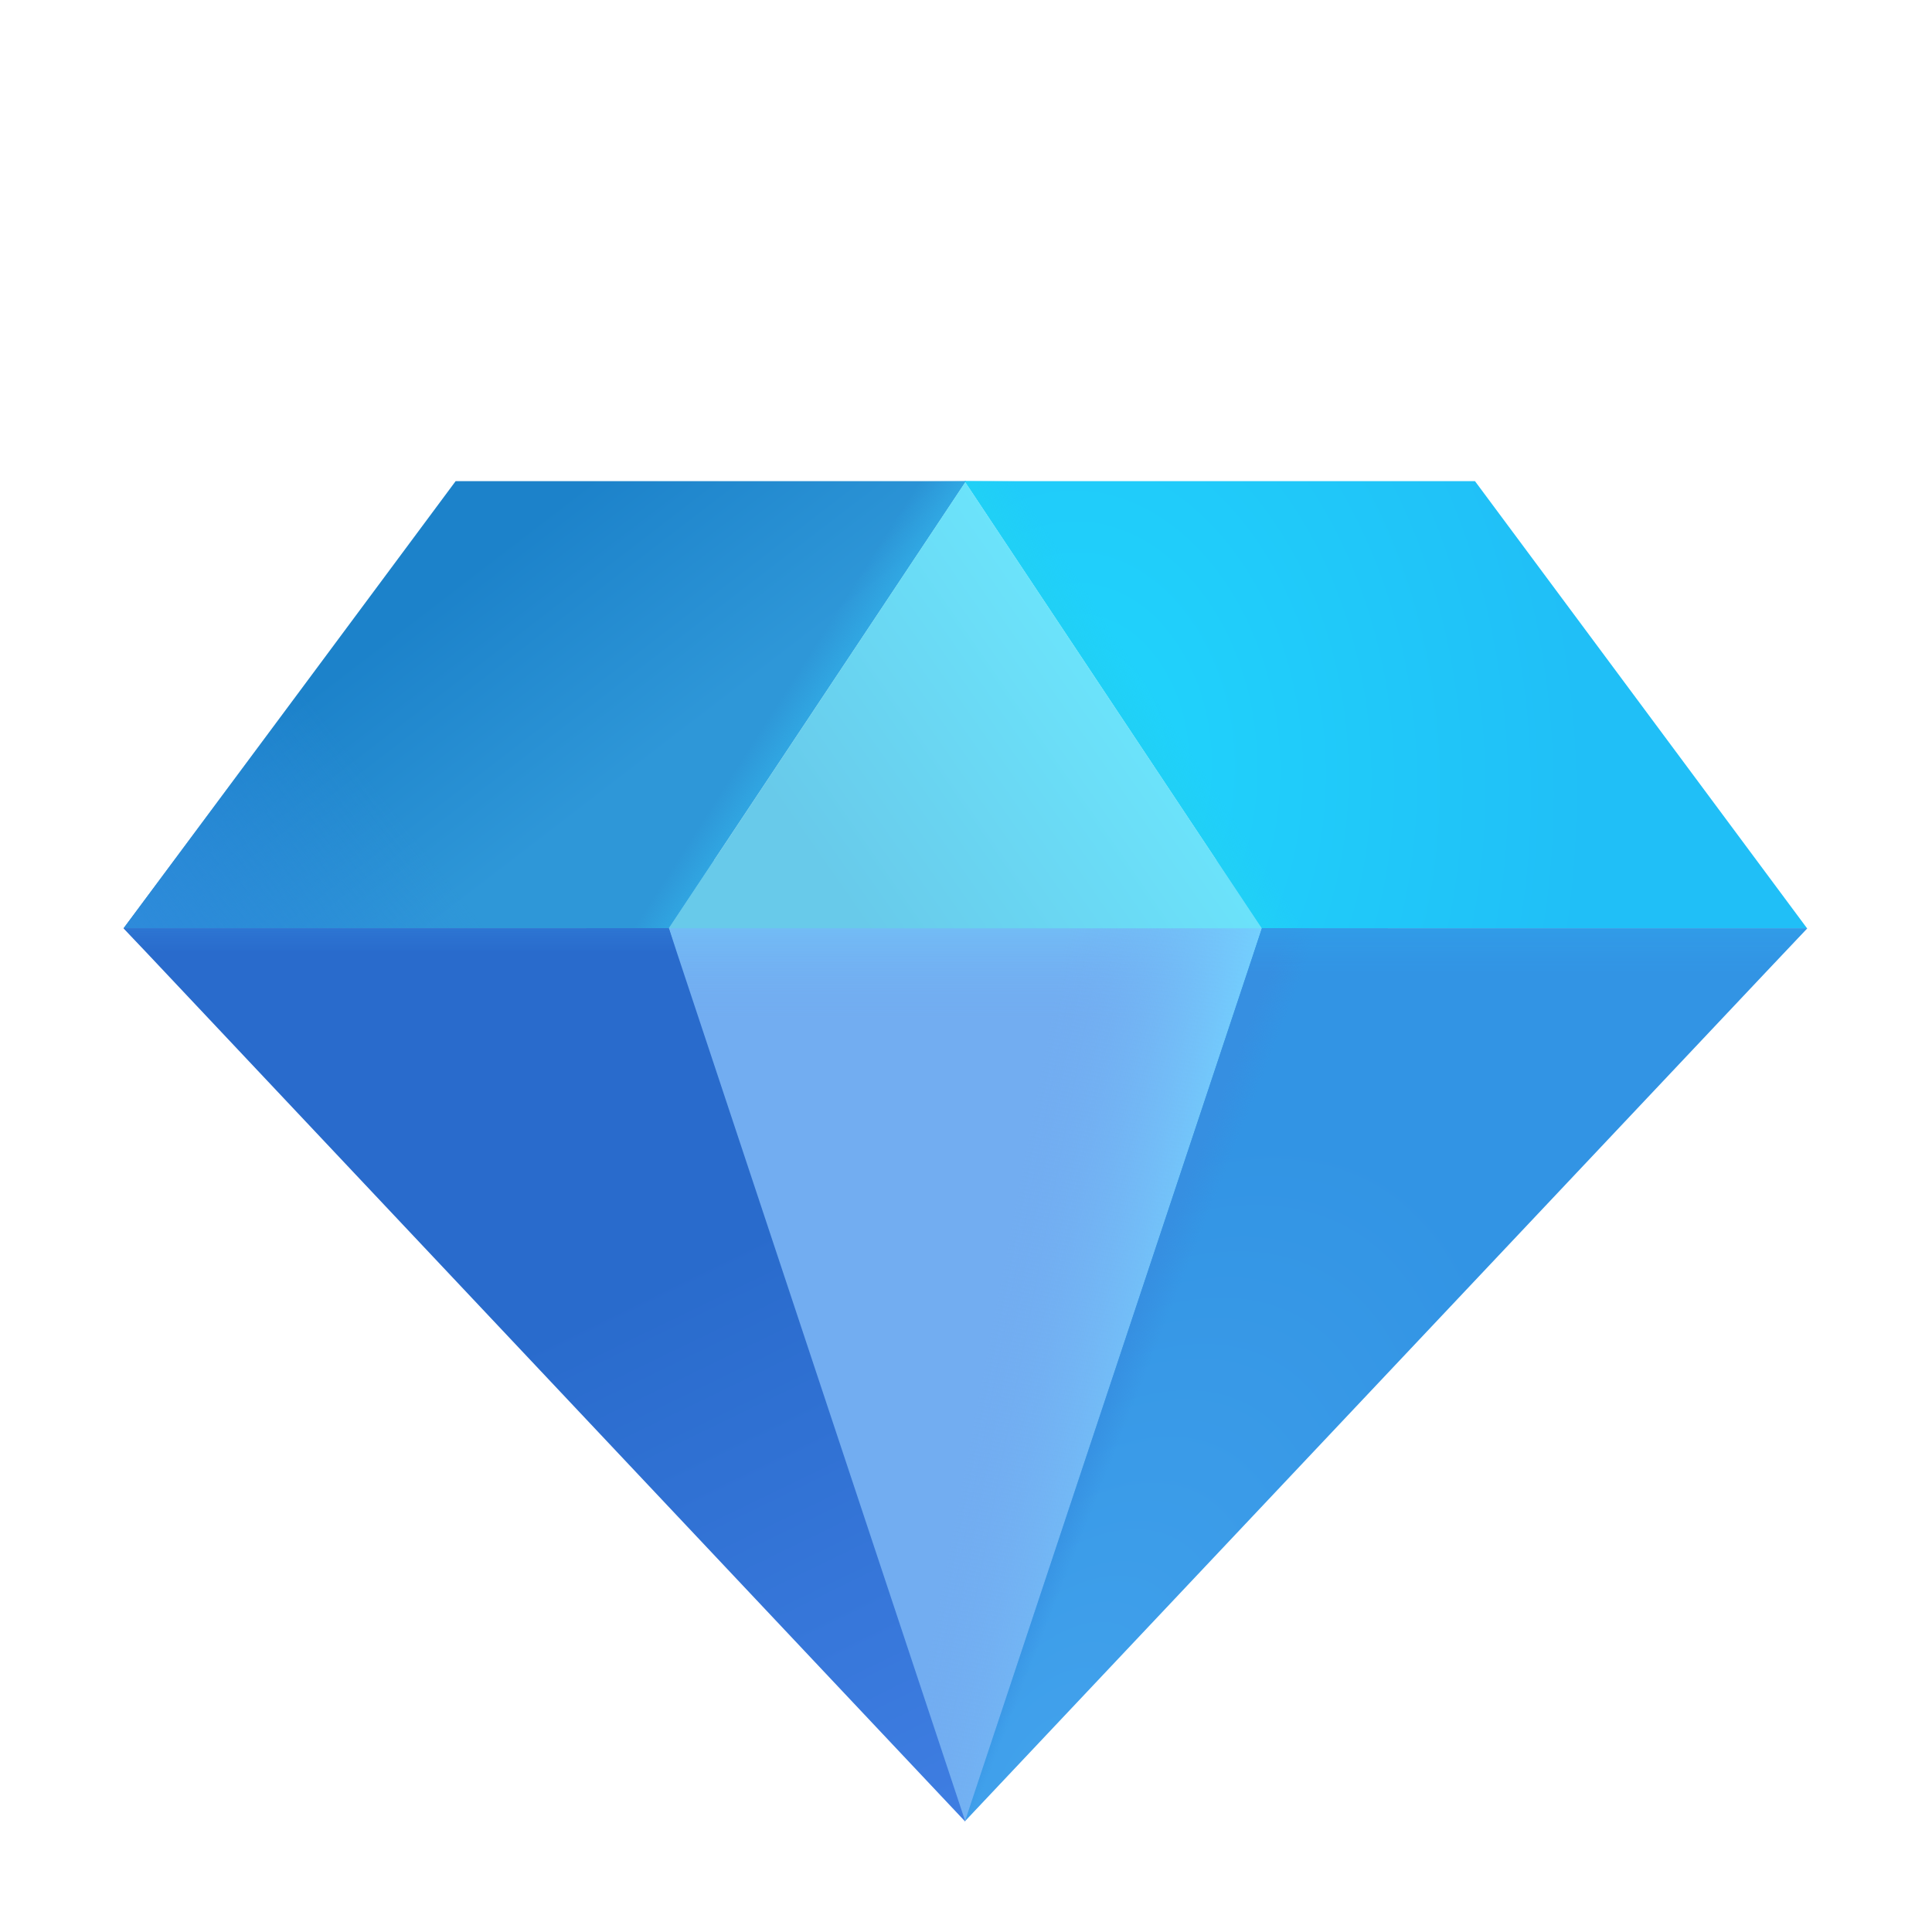
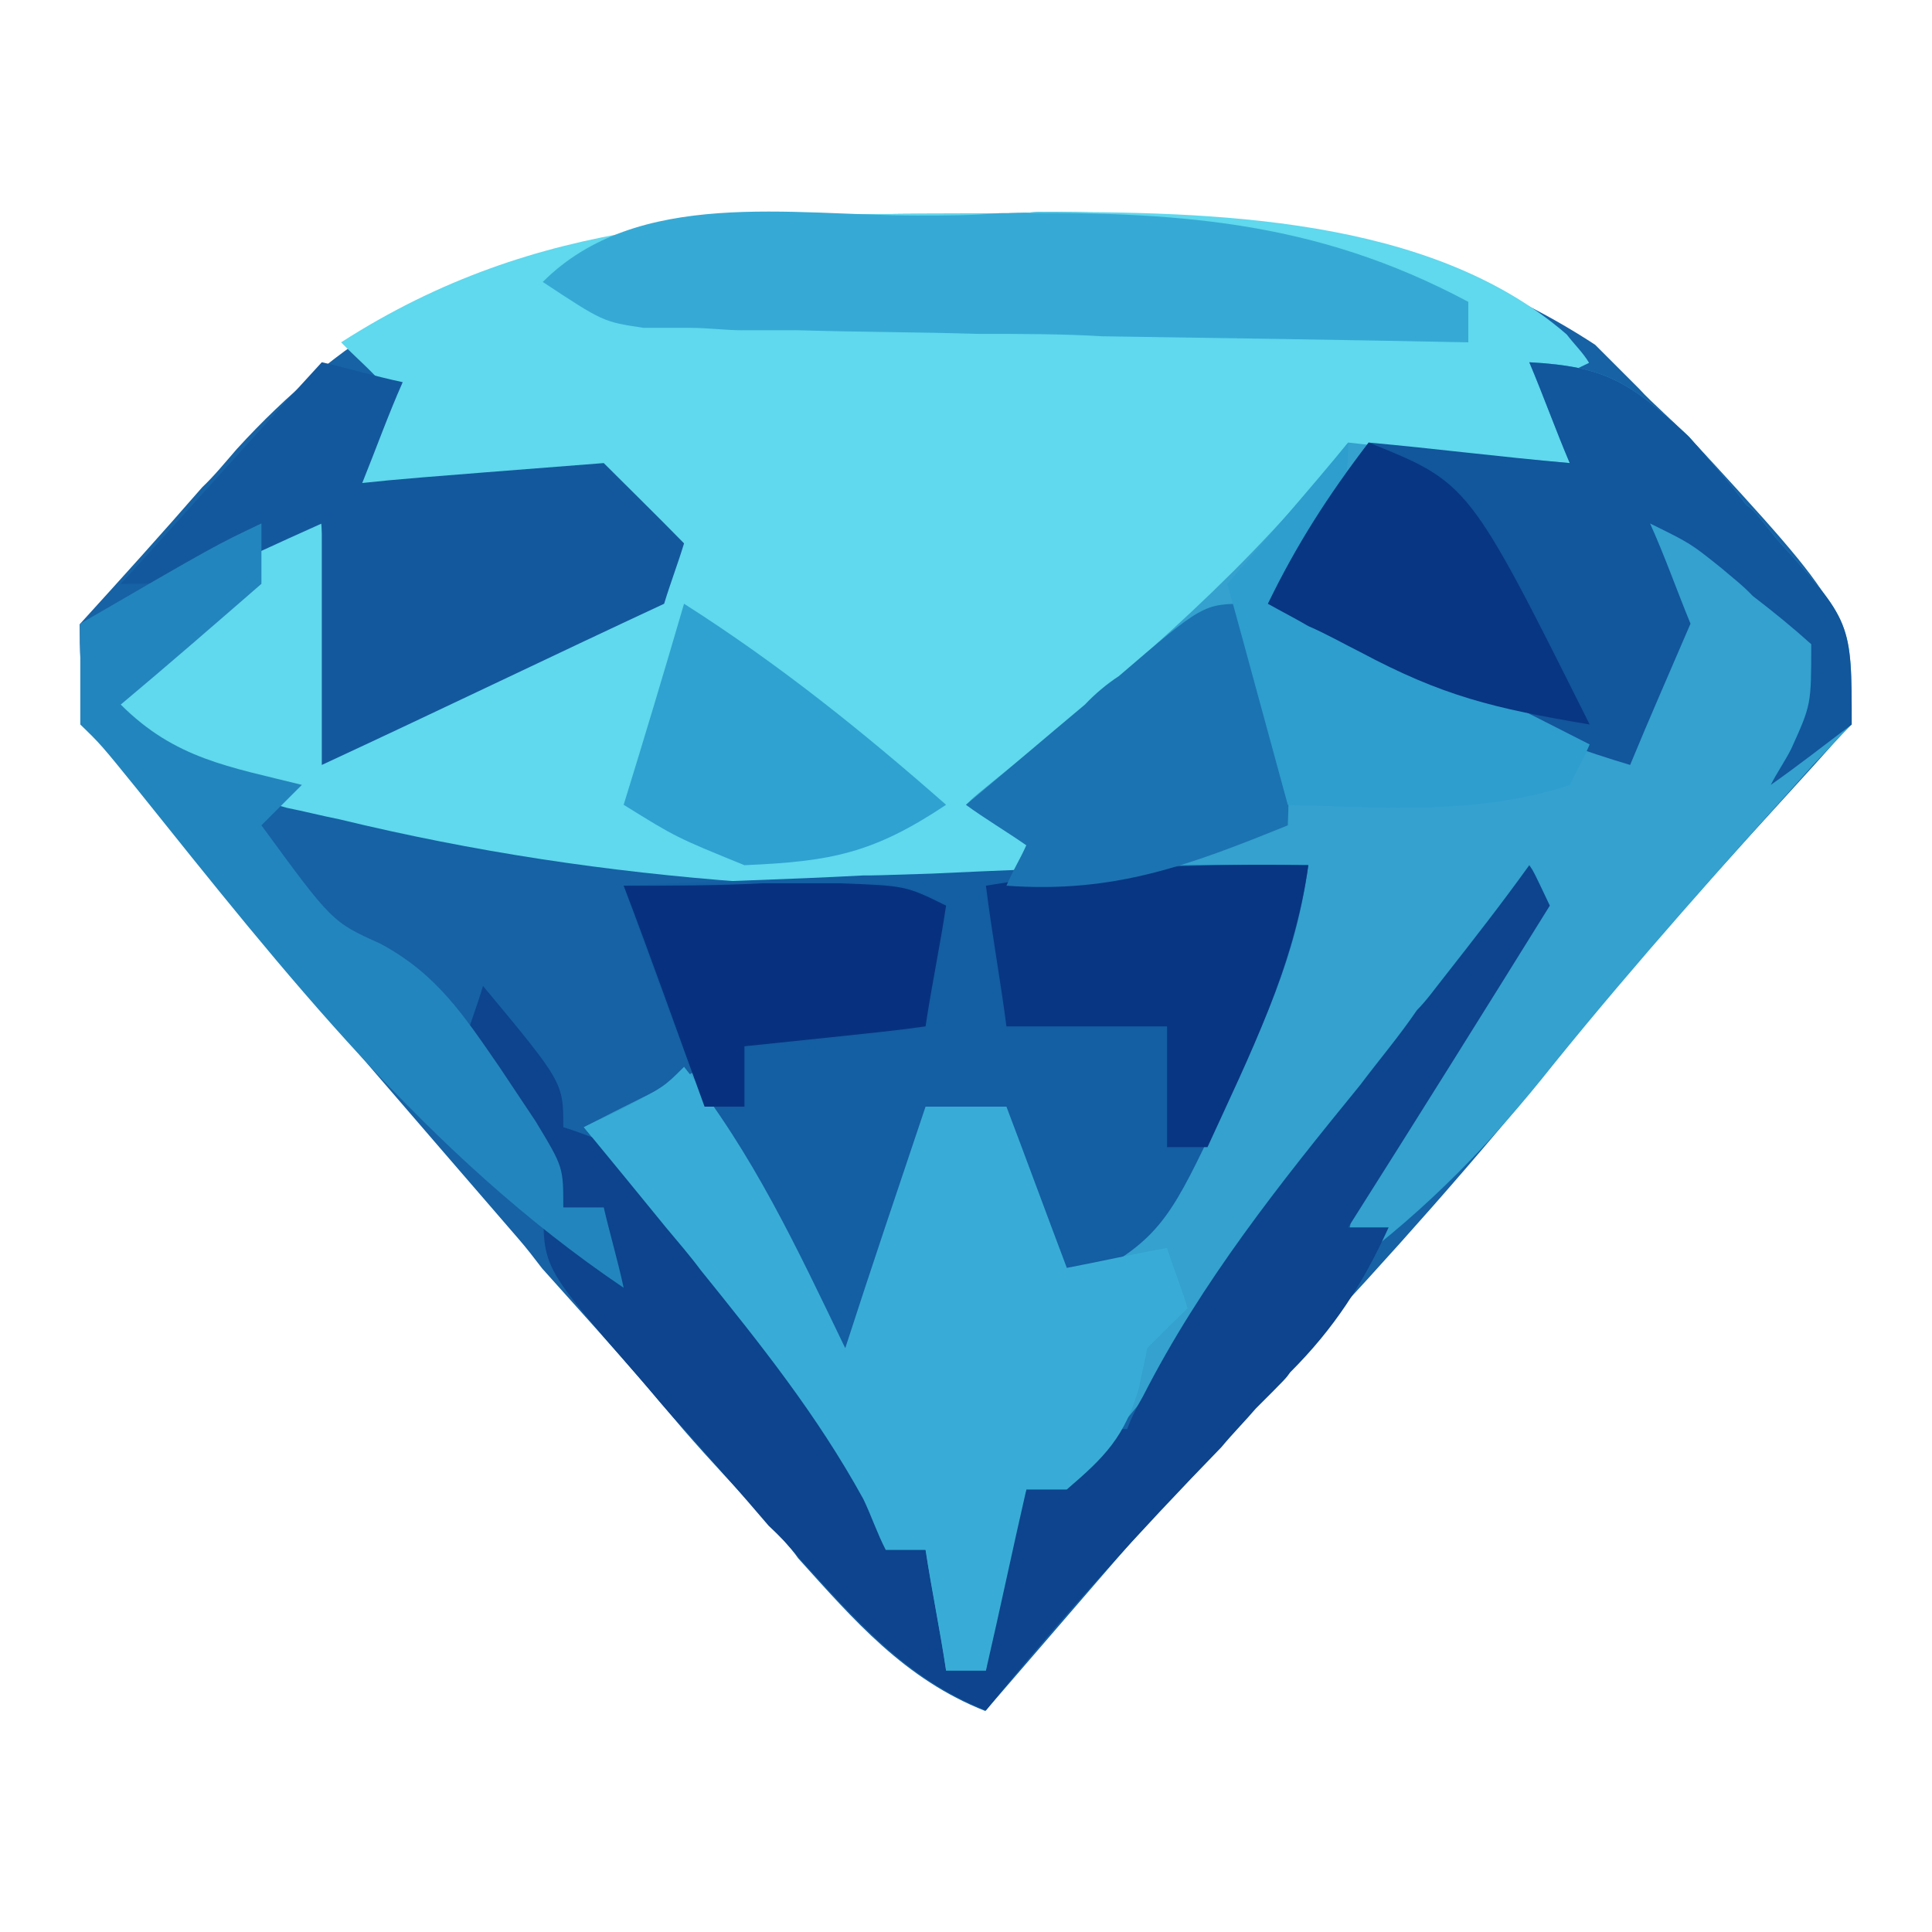
- <svg xmlns="http://www.w3.org/2000/svg" width="32" height="32" viewBox="0 0 32 32" fill="none">
-   <path d="M9.234 14.25L15.984 30.164L23.516 14.25H9.234Z" fill="#72ADF1" />
-   <path d="M9.234 14.25L15.984 30.164L23.516 14.25H9.234Z" fill="url(#paint0_linear_18_17750)" />
-   <path d="M9.234 14.25L15.984 30.164L23.516 14.25H9.234Z" fill="url(#paint1_linear_18_17750)" />
-   <path d="M7.547 7.969L2.047 15.375H11.078L16 7.969H7.547Z" fill="url(#paint2_linear_18_17750)" />
-   <path d="M7.547 7.969L2.047 15.375H11.078L16 7.969H7.547Z" fill="url(#paint3_linear_18_17750)" />
-   <path d="M7.547 7.969L2.047 15.375H11.078L16 7.969H7.547Z" fill="url(#paint4_linear_18_17750)" />
-   <path d="M24.43 7.969L29.93 15.375H20.898L15.977 7.969H24.43Z" fill="url(#paint5_radial_18_17750)" />
-   <path d="M24.43 7.969L29.93 15.375H20.898L15.977 7.969H24.43Z" fill="url(#paint6_linear_18_17750)" />
-   <path d="M15.99 30.174L2.047 15.375H11.078L15.99 30.174Z" fill="url(#paint7_linear_18_17750)" />
-   <path d="M15.99 30.174L2.047 15.375H11.078L15.99 30.174Z" fill="url(#paint8_linear_18_17750)" />
-   <path d="M15.984 30.164L29.934 15.375H20.902L15.984 30.164Z" fill="url(#paint9_radial_18_17750)" />
-   <path d="M15.984 30.164L29.934 15.375H20.902L15.984 30.164Z" fill="url(#paint10_linear_18_17750)" />
-   <path d="M15.984 30.164L29.934 15.375H20.902L15.984 30.164Z" fill="url(#paint11_linear_18_17750)" />
-   <path d="M11.078 15.375H20.898L15.988 7.986L11.078 15.375Z" fill="url(#paint12_linear_18_17750)" />
-   <defs>
-     <linearGradient id="paint0_linear_18_17750" x1="16.375" y1="14.848" x2="16.375" y2="16.848" gradientUnits="userSpaceOnUse">
-       <stop stop-color="#72C8F9" />
-       <stop offset="1" stop-color="#73AEF2" stop-opacity="0" />
-     </linearGradient>
-     <linearGradient id="paint1_linear_18_17750" x1="19.191" y1="25.113" x2="15.947" y2="24.491" gradientUnits="userSpaceOnUse">
-       <stop stop-color="#73D2FF" />
-       <stop offset="1" stop-color="#73AEF2" stop-opacity="0" />
-     </linearGradient>
-     <linearGradient id="paint2_linear_18_17750" x1="11.172" y1="15" x2="7.234" y2="9.875" gradientUnits="userSpaceOnUse">
-       <stop offset="0.33" stop-color="#2E97D8" />
-       <stop offset="1" stop-color="#1C82CA" />
-     </linearGradient>
-     <linearGradient id="paint3_linear_18_17750" x1="2.484" y1="16.062" x2="6.297" y2="13.125" gradientUnits="userSpaceOnUse">
-       <stop stop-color="#2E8BDB" />
-       <stop offset="1" stop-color="#2E8BDB" stop-opacity="0" />
-     </linearGradient>
-     <linearGradient id="paint4_linear_18_17750" x1="13.57" y1="12.471" x2="12.704" y2="11.916" gradientUnits="userSpaceOnUse">
-       <stop stop-color="#32B3EA" />
-       <stop offset="1" stop-color="#32B3EA" stop-opacity="0" />
-     </linearGradient>
-     <radialGradient id="paint5_radial_18_17750" cx="0" cy="0" r="1" gradientUnits="userSpaceOnUse" gradientTransform="translate(17.9844 12.5) rotate(-5.73208) scale(8.29146 11.2063)">
-       <stop stop-color="#20D5FC" />
-       <stop offset="1" stop-color="#20BFF7" />
-     </radialGradient>
-     <linearGradient id="paint6_linear_18_17750" x1="19.578" y1="13.594" x2="20.203" y2="13.188" gradientUnits="userSpaceOnUse">
-       <stop offset="0.17" stop-color="#20D0F6" />
-       <stop offset="1" stop-color="#20D0F6" stop-opacity="0" />
-     </linearGradient>
-     <linearGradient id="paint7_linear_18_17750" x1="9.019" y1="15.375" x2="15.99" y2="29.734" gradientUnits="userSpaceOnUse">
-       <stop offset="0.379" stop-color="#296BCC" />
-       <stop offset="1" stop-color="#3E7DE1" />
-     </linearGradient>
-     <linearGradient id="paint8_linear_18_17750" x1="9.019" y1="15.375" x2="9.019" y2="15.781" gradientUnits="userSpaceOnUse">
-       <stop stop-color="#2D75D2" />
-       <stop offset="1" stop-color="#2D75D2" stop-opacity="0" />
-     </linearGradient>
-     <radialGradient id="paint9_radial_18_17750" cx="0" cy="0" r="1" gradientUnits="userSpaceOnUse" gradientTransform="translate(17.2344 29.5625) rotate(-60.9647) scale(11.7949 6.18417)">
-       <stop stop-color="#42A2EC" />
-       <stop offset="1" stop-color="#3294E4" />
-     </radialGradient>
-     <linearGradient id="paint10_linear_18_17750" x1="17.562" y1="24.898" x2="18.062" y2="25.094" gradientUnits="userSpaceOnUse">
-       <stop stop-color="#368FE1" />
-       <stop offset="1" stop-color="#368FE1" stop-opacity="0" />
-     </linearGradient>
-     <linearGradient id="paint11_linear_18_17750" x1="22.959" y1="15.062" x2="22.959" y2="16.094" gradientUnits="userSpaceOnUse">
-       <stop stop-color="#309EE9" />
-       <stop offset="1" stop-color="#309EE9" stop-opacity="0" />
-     </linearGradient>
-     <linearGradient id="paint12_linear_18_17750" x1="19.672" y1="11.312" x2="11.078" y2="17.312" gradientUnits="userSpaceOnUse">
-       <stop stop-color="#6CE8FE" />
-       <stop offset="0.642" stop-color="#68CAEA" />
-     </linearGradient>
-   </defs>
+ <svg xmlns="http://www.w3.org/2000/svg" width="32" height="32" viewBox="0 0 32 32">
+   <path fill="#1662A5" d="M15.92 3.54C16.35 3.54 16.78 3.54 17.22 3.51C20.52 3.51 23.62 3.88 26.42 5.71C26.65 5.94 26.88 6.17 27.15 6.44C27.28 6.58 27.28 6.58 27.95 7.21C30.65 10.14 30.65 10.14 30.65 12.01C30.55 12.11 30.55 12.11 30.05 12.67C28.62 14.24 27.18 15.81 25.85 17.47C24.48 19.17 23.02 20.81 21.52 22.41C19.75 24.34 18.05 26.34 16.32 28.34C14.98 27.81 14.15 26.84 13.22 25.81C13.15 25.71 13.15 25.71 12.75 25.24C12.25 24.71 11.78 24.21 11.32 23.68C11.12 23.44 10.92 23.21 10.72 22.97C10.15 22.31 9.58 21.68 8.98 21.01C8.85 20.84 8.72 20.67 8.58 20.51C1.32 12.11 1.32 12.11 1.32 10.34C2.02 9.57 2.68 8.84 3.35 8.07C3.55 7.88 3.72 7.67 3.92 7.44C7.32 3.71 11.08 3.54 15.92 3.54Z" />
+   <path fill="#60D8ED" d="M15.92 3.54C16.35 3.54 16.78 3.54 17.22 3.51C20.05 3.51 23.68 3.57 25.95 5.54C26.08 5.71 26.22 5.84 26.32 6.01C26.12 6.11 25.88 6.21 25.65 6.34C25.78 6.61 25.78 6.61 26.32 8.01C25.02 7.88 23.68 7.77 22.32 7.67C21.95 8.11 21.58 8.54 21.22 9.01C19.75 10.67 18.12 12.01 16.32 13.34C16.62 13.44 16.62 13.44 17.98 14.01C16.45 14.91 15.08 14.74 13.32 14.64C13.02 14.64 12.68 14.61 12.35 14.61C10.05 14.44 7.85 14.11 5.62 13.57C5.32 13.51 5.05 13.44 4.75 13.38C2.85 12.84 2.85 12.84 1.98 11.94C1.88 11.74 1.78 11.54 1.65 11.34C1.92 11.21 2.15 11.07 2.42 10.94C3.38 10.27 3.98 9.61 4.65 8.67C4.88 8.67 5.12 8.67 5.32 8.67C5.45 9.88 5.55 11.07 5.65 12.34C7.42 11.44 9.18 10.57 10.98 9.67C10.78 9.24 10.55 8.77 10.32 8.34C9.25 7.97 8.38 8.01 7.25 8.14C6.95 8.17 6.65 8.21 6.35 8.24C6.12 8.27 5.88 8.31 5.65 8.34C5.85 7.61 5.98 7.01 6.32 6.34C6.12 6.11 5.88 5.91 5.65 5.67C8.92 3.57 12.15 3.54 15.92 3.54Z" />
+   <path fill="#34A1CF" d="M25.33 6C26.6 6.07 27 6.33 27.97 7.23C28.3 7.6 28.63 7.97 28.93 8.37C29.03 8.43 29.03 8.43 29.43 8.93C30.67 10.3 30.67 10.3 30.67 12C30.57 12.1 30.57 12.1 30.03 12.67C28.57 14.3 27.13 15.9 25.73 17.63C24.7 18.93 23.67 20 22.33 21C22.33 19.93 22.47 19.67 23 18.8C23.13 18.6 23.27 18.37 23.4 18.13C23.53 17.9 23.7 17.67 23.83 17.43C23.97 17.2 24.13 16.97 24.27 16.73C24.63 16.17 24.97 15.57 25.33 15C25.23 15.1 25.23 15.1 24.77 15.7C24.23 16.37 23.67 17.07 23.1 17.73C22.93 17.9 22.8 18.1 22.63 18.27C22.3 18.63 21.97 19.03 21.67 19.4C20.77 20.43 20.03 21.47 19.33 22.67C18.8 23.37 18.23 24 17.67 24.67C17.43 24.67 17.23 24.67 17 24.67C16.77 25.67 16.57 26.63 16.33 27.67C16.1 27.67 15.9 27.67 15.67 27.67C15.57 27 15.43 26.33 15.33 25.67C15.1 25.67 14.9 25.67 14.67 25.67C14.6 25.53 14.6 25.53 14.3 24.83C13.53 23.43 12.6 22.27 11.6 21.03C11.43 20.8 11.23 20.57 11.03 20.33C10.6 19.8 10.13 19.23 9.67 18.67C10.33 18.33 11 18 11.67 17.67C12.43 19.2 13.2 20.73 14 22.33C14.43 21 14.87 19.7 15.33 18.33C15.77 18.33 16.2 18.33 16.67 18.33C17 19.2 17.33 20.1 17.67 21C18.5 20.67 18.93 20.47 19.4 19.7C19.43 19.57 19.43 19.57 19.7 18.97C19.83 18.7 19.93 18.43 20.07 18.13C20.17 17.87 20.3 17.57 20.4 17.3C20.53 17 20.67 16.73 20.8 16.43C21.07 15.73 21.37 15.03 21.67 14.33C20 14.43 18.37 14.57 16.67 14.67C16.77 14.43 16.9 14.23 17 14C16.67 13.77 16.33 13.57 16 13.33C16.13 13.2 16.13 13.2 16.87 12.6C18.87 10.97 20.73 9.37 22.33 7.33C22.93 7.4 22.93 7.4 26 7.67C25.77 7.13 25.57 6.57 25.33 6Z" />
+   <path fill="#145EA3" d="M21.67 14.33C21.47 15.83 20.9 17.07 20.23 18.4C20.13 18.6 20.03 18.8 19.93 19.03C19.3 20.33 19.03 20.67 17.67 21.33C17.23 20.33 16.8 19.37 16.33 18.33C16.1 18.33 15.9 18.33 15.67 18.33C15.23 19.77 14.8 21.2 14.33 22.67C13.47 21.8 13.07 21.23 12.53 20.17C12.4 19.9 12.27 19.67 12.13 19.4C11.47 17.83 10.9 16.27 10.33 14.67C11.67 14.6 13 14.57 14.3 14.5C14.5 14.5 14.5 14.5 15.43 14.47C17.53 14.37 19.6 14.3 21.67 14.33Z" />
+   <path fill="#0D448D" d="M25.33 14.33C25.4 14.43 25.4 14.43 25.67 15C24.57 16.77 23.47 18.53 22.33 20.33C22.57 20.33 22.77 20.33 23 20.33C22.57 21.27 22.1 22 21.37 22.73C21.3 22.83 21.3 22.83 20.8 23.33C20.63 23.53 20.43 23.73 20.23 23.97C18.87 25.37 17.57 26.8 16.33 28.33C15 27.8 14.17 26.83 13.23 25.8C13.07 25.6 12.9 25.43 12.73 25.27C12.27 24.73 11.8 24.2 11.33 23.67C11.07 23.4 10.83 23.1 10.57 22.8C9 21 9 21 9 20C9.33 20.23 9.67 20.43 10 20.67C10 20.43 10 20.23 10 20C9.77 20 9.57 20 9.33 20C9.07 19.57 9.07 19.57 7.67 17.33C7.77 17 7.9 16.67 8 16.33C9.33 17.93 9.33 17.93 9.33 18.67C9.53 18.73 9.7 18.8 9.9 18.87C10.97 19.53 11.63 20.47 12.37 21.47C12.53 21.67 12.67 21.87 12.83 22.07C14.67 24.53 14.67 24.53 14.67 25.67C14.9 25.67 15.1 25.67 15.33 25.67C15.43 26.33 15.57 27 15.67 27.67C15.9 27.67 16.1 27.67 16.33 27.67C16.37 27.37 16.43 27.03 16.47 26.73C16.67 25.67 16.67 25.67 17 24.67C17.23 24.67 17.43 24.67 17.67 24.67C17.77 24.33 17.9 24 18 23.67C18.23 23.67 18.43 23.67 18.67 23.67C18.73 23.5 18.83 23.3 18.93 23.13C19.9 21.23 21.2 19.6 22.53 17.97C22.83 17.57 23.17 17.17 23.47 16.73C23.63 16.57 23.77 16.37 23.93 16.17C24.4 15.57 24.87 14.97 25.33 14.33Z" />
+   <path fill="#38ACD6" d="M11.33 17.67C12.47 19.1 13.2 20.67 14 22.33C14.43 21 14.87 19.7 15.33 18.33C15.77 18.33 16.2 18.33 16.67 18.33C17 19.2 17.33 20.1 17.67 21C18.2 20.9 18.77 20.77 19.33 20.67C19.43 21 19.57 21.33 19.67 21.67C19.43 21.9 19.23 22.1 19 22.33C18.97 22.53 18.9 22.77 18.87 22.97C18.63 23.8 18.3 24.13 17.67 24.67C17.43 24.67 17.23 24.67 17 24.67C16.77 25.67 16.57 26.63 16.33 27.67C16.1 27.67 15.9 27.67 15.67 27.67C15.57 27 15.43 26.33 15.33 25.67C15.1 25.67 14.9 25.67 14.67 25.67C14.53 25.4 14.43 25.1 14.3 24.83C13.53 23.43 12.6 22.27 11.6 21.03C11.43 20.8 11.23 20.57 11.03 20.33C10.6 19.8 10.13 19.23 9.67 18.67C9.87 18.57 10.1 18.47 10.3 18.37C11 18 11 18 11.33 17.67Z" />
+   <path fill="#12569C" d="M25.33 6C26.6 6.07 27 6.33 27.97 7.23C28.3 7.6 28.63 7.97 28.93 8.37C29.03 8.43 29.03 8.43 29.43 8.93C30.67 10.3 30.67 10.3 30.67 12C30.23 12.33 29.8 12.67 29.33 13C29.43 12.8 29.57 12.6 29.67 12.4C30 11.67 30 11.67 30 10.67C29.7 10.4 29.37 10.13 29.03 9.87C28.87 9.7 28.7 9.57 28.5 9.4C28 9 28 9 27.33 8.67C27.57 9.2 27.77 9.77 28 10.33C27.67 11.1 27.33 11.87 27 12.67C25.53 12.23 24.23 11.67 22.87 10.97C22.53 10.77 22.17 10.6 21.8 10.4C21.53 10.27 21.27 10.13 21 10C21.47 8.97 21.97 8.27 22.67 7.33C23.77 7.43 24.87 7.57 26 7.67C25.77 7.13 25.57 6.57 25.33 6Z" />
+   <path fill="#13589D" d="M5.33 6C5.77 6.1 6.2 6.23 6.67 6.33C6.43 6.87 6.23 7.43 6 8C6.67 7.93 6.67 7.93 10 7.67C10.43 8.1 10.87 8.53 11.33 9C11.23 9.33 11.1 9.67 11 10C9.13 10.87 7.27 11.77 5.33 12.67C5.33 11.33 5.33 10.03 5.33 8.67C4.97 8.83 4.6 9 4.23 9.17C3 9.67 3 9.67 2 9.67C3.1 8.47 4.2 7.23 5.33 6Z" />
+   <path fill="#36AAD5" d="M15.19 3.57C15.66 3.57 16.09 3.57 16.56 3.53C19.42 3.5 21.76 3.63 24.32 5C24.32 5.23 24.32 5.43 24.32 5.67C22.32 5.63 20.29 5.6 18.26 5.57C17.59 5.53 16.89 5.53 16.19 5.53C15.22 5.5 14.22 5.5 13.22 5.47C12.92 5.47 12.62 5.47 12.29 5.47C12.02 5.47 11.72 5.43 11.42 5.43C11.19 5.43 10.92 5.43 10.66 5.43C9.99 5.33 9.99 5.33 8.99 4.67C10.56 3.1 13.12 3.57 15.19 3.57Z" />
+   <path fill="#2385BD" d="M4.33 8.67C4.33 9 4.33 9.33 4.33 9.67C3.57 10.33 2.8 11 2 11.67C2.9 12.57 3.8 12.7 5 13C4.77 13.23 4.57 13.43 4.33 13.67C5.5 15.27 5.5 15.27 6.3 15.63C7.23 16.13 7.67 16.8 8.27 17.67C8.47 17.97 8.67 18.27 8.87 18.57C9.33 19.33 9.33 19.33 9.33 20C9.57 20 9.77 20 10 20C10.1 20.43 10.23 20.87 10.33 21.33C7.07 19.13 4.7 16.1 2.27 13.07C1.67 12.33 1.67 12.33 1.33 12C1.33 11.47 1.33 10.9 1.33 10.33C3.57 9.03 3.57 9.03 4.33 8.67Z" />
+   <path fill="#083682" d="M21.67 14.33C21.43 16.03 20.7 17.47 20 19C19.77 19 19.57 19 19.33 19C19.33 18.33 19.33 17.67 19.33 17C18.47 17 17.57 17 16.67 17C16.57 16.23 16.43 15.47 16.33 14.67C18.13 14.37 19.83 14.3 21.67 14.33Z" />
+   <path fill="#1C73B1" d="M20.67 10C21.13 11.27 21.4 12.3 21.33 13.67C19.7 14.33 18.47 14.8 16.67 14.67C16.77 14.43 16.9 14.23 17 14C16.67 13.77 16.33 13.57 16 13.33C16.67 12.77 17.3 12.23 17.97 11.67C18.13 11.5 18.33 11.33 18.53 11.2C19.93 10 19.93 10 20.67 10Z" />
+   <path fill="#2D9ECE" d="M22.33 7.33C22.33 8.63 21.83 9.03 21 10C21.27 10.07 21.53 10.17 21.8 10.23C23.37 10.8 24.83 11.57 26.33 12.33C26.23 12.57 26.1 12.77 26 13C24.47 13.5 22.97 13.37 21.33 13.33C21 12.13 20.67 10.9 20.33 9.67C21 8.9 21.67 8.13 22.33 7.33Z" />
+   <path fill="#083682" d="M22.67 7.33C24.33 8 24.33 8 26.33 12C24.73 11.73 23.9 11.53 22.53 10.8C22.27 10.67 21.97 10.5 21.67 10.37C21.43 10.23 21.23 10.13 21 10C21.47 9.03 22 8.2 22.67 7.33Z" />
+   <path fill="#07317E" d="M10.33 14.67C11.1 14.67 11.87 14.67 12.63 14.63C13.07 14.63 13.47 14.63 13.9 14.63C15 14.67 15 14.67 15.67 15C15.57 15.67 15.43 16.33 15.33 17C14.83 17.07 14.83 17.07 12.33 17.33C12.33 17.67 12.33 18 12.33 18.33C12.1 18.33 11.9 18.33 11.67 18.33C11.23 17.13 10.8 15.9 10.33 14.67Z" />
+   <path fill="#2FA2D1" d="M11.33 10C12.9 11 14.27 12.1 15.67 13.33C14.47 14.13 13.77 14.27 12.33 14.33C11.2 13.87 11.2 13.87 10.33 13.33C10.67 12.23 11 11.13 11.33 10Z" />
</svg>
